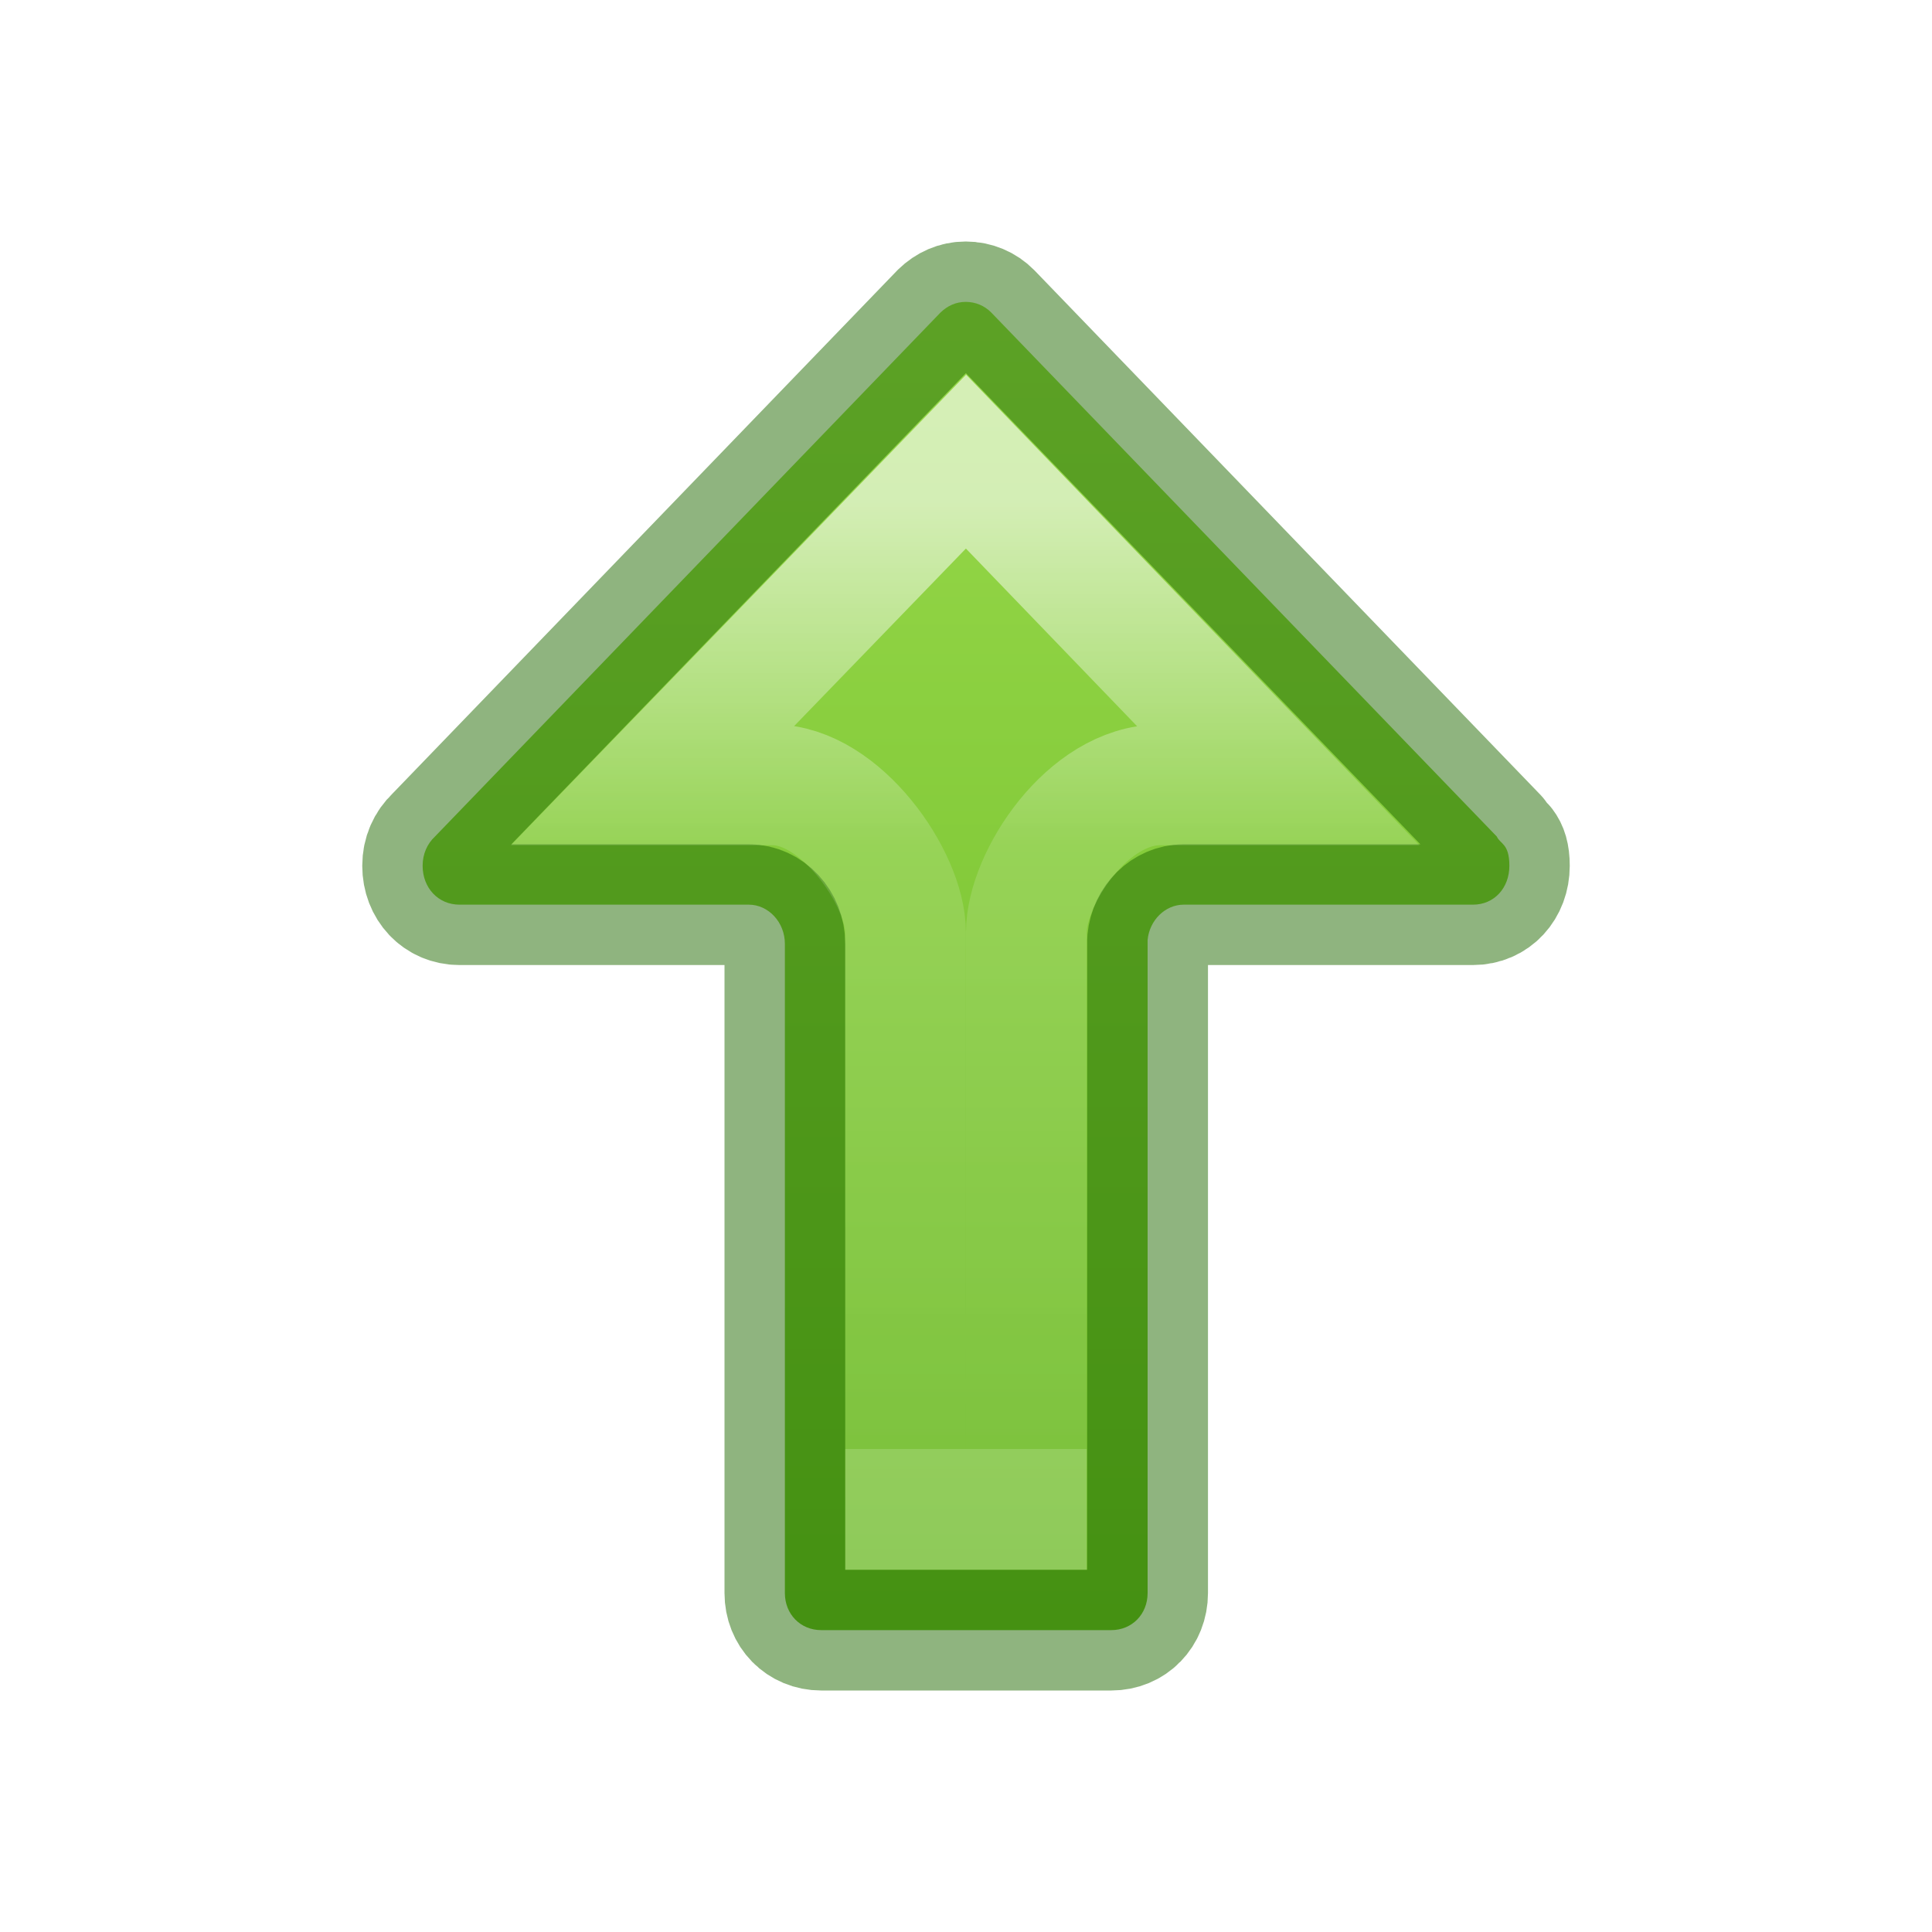
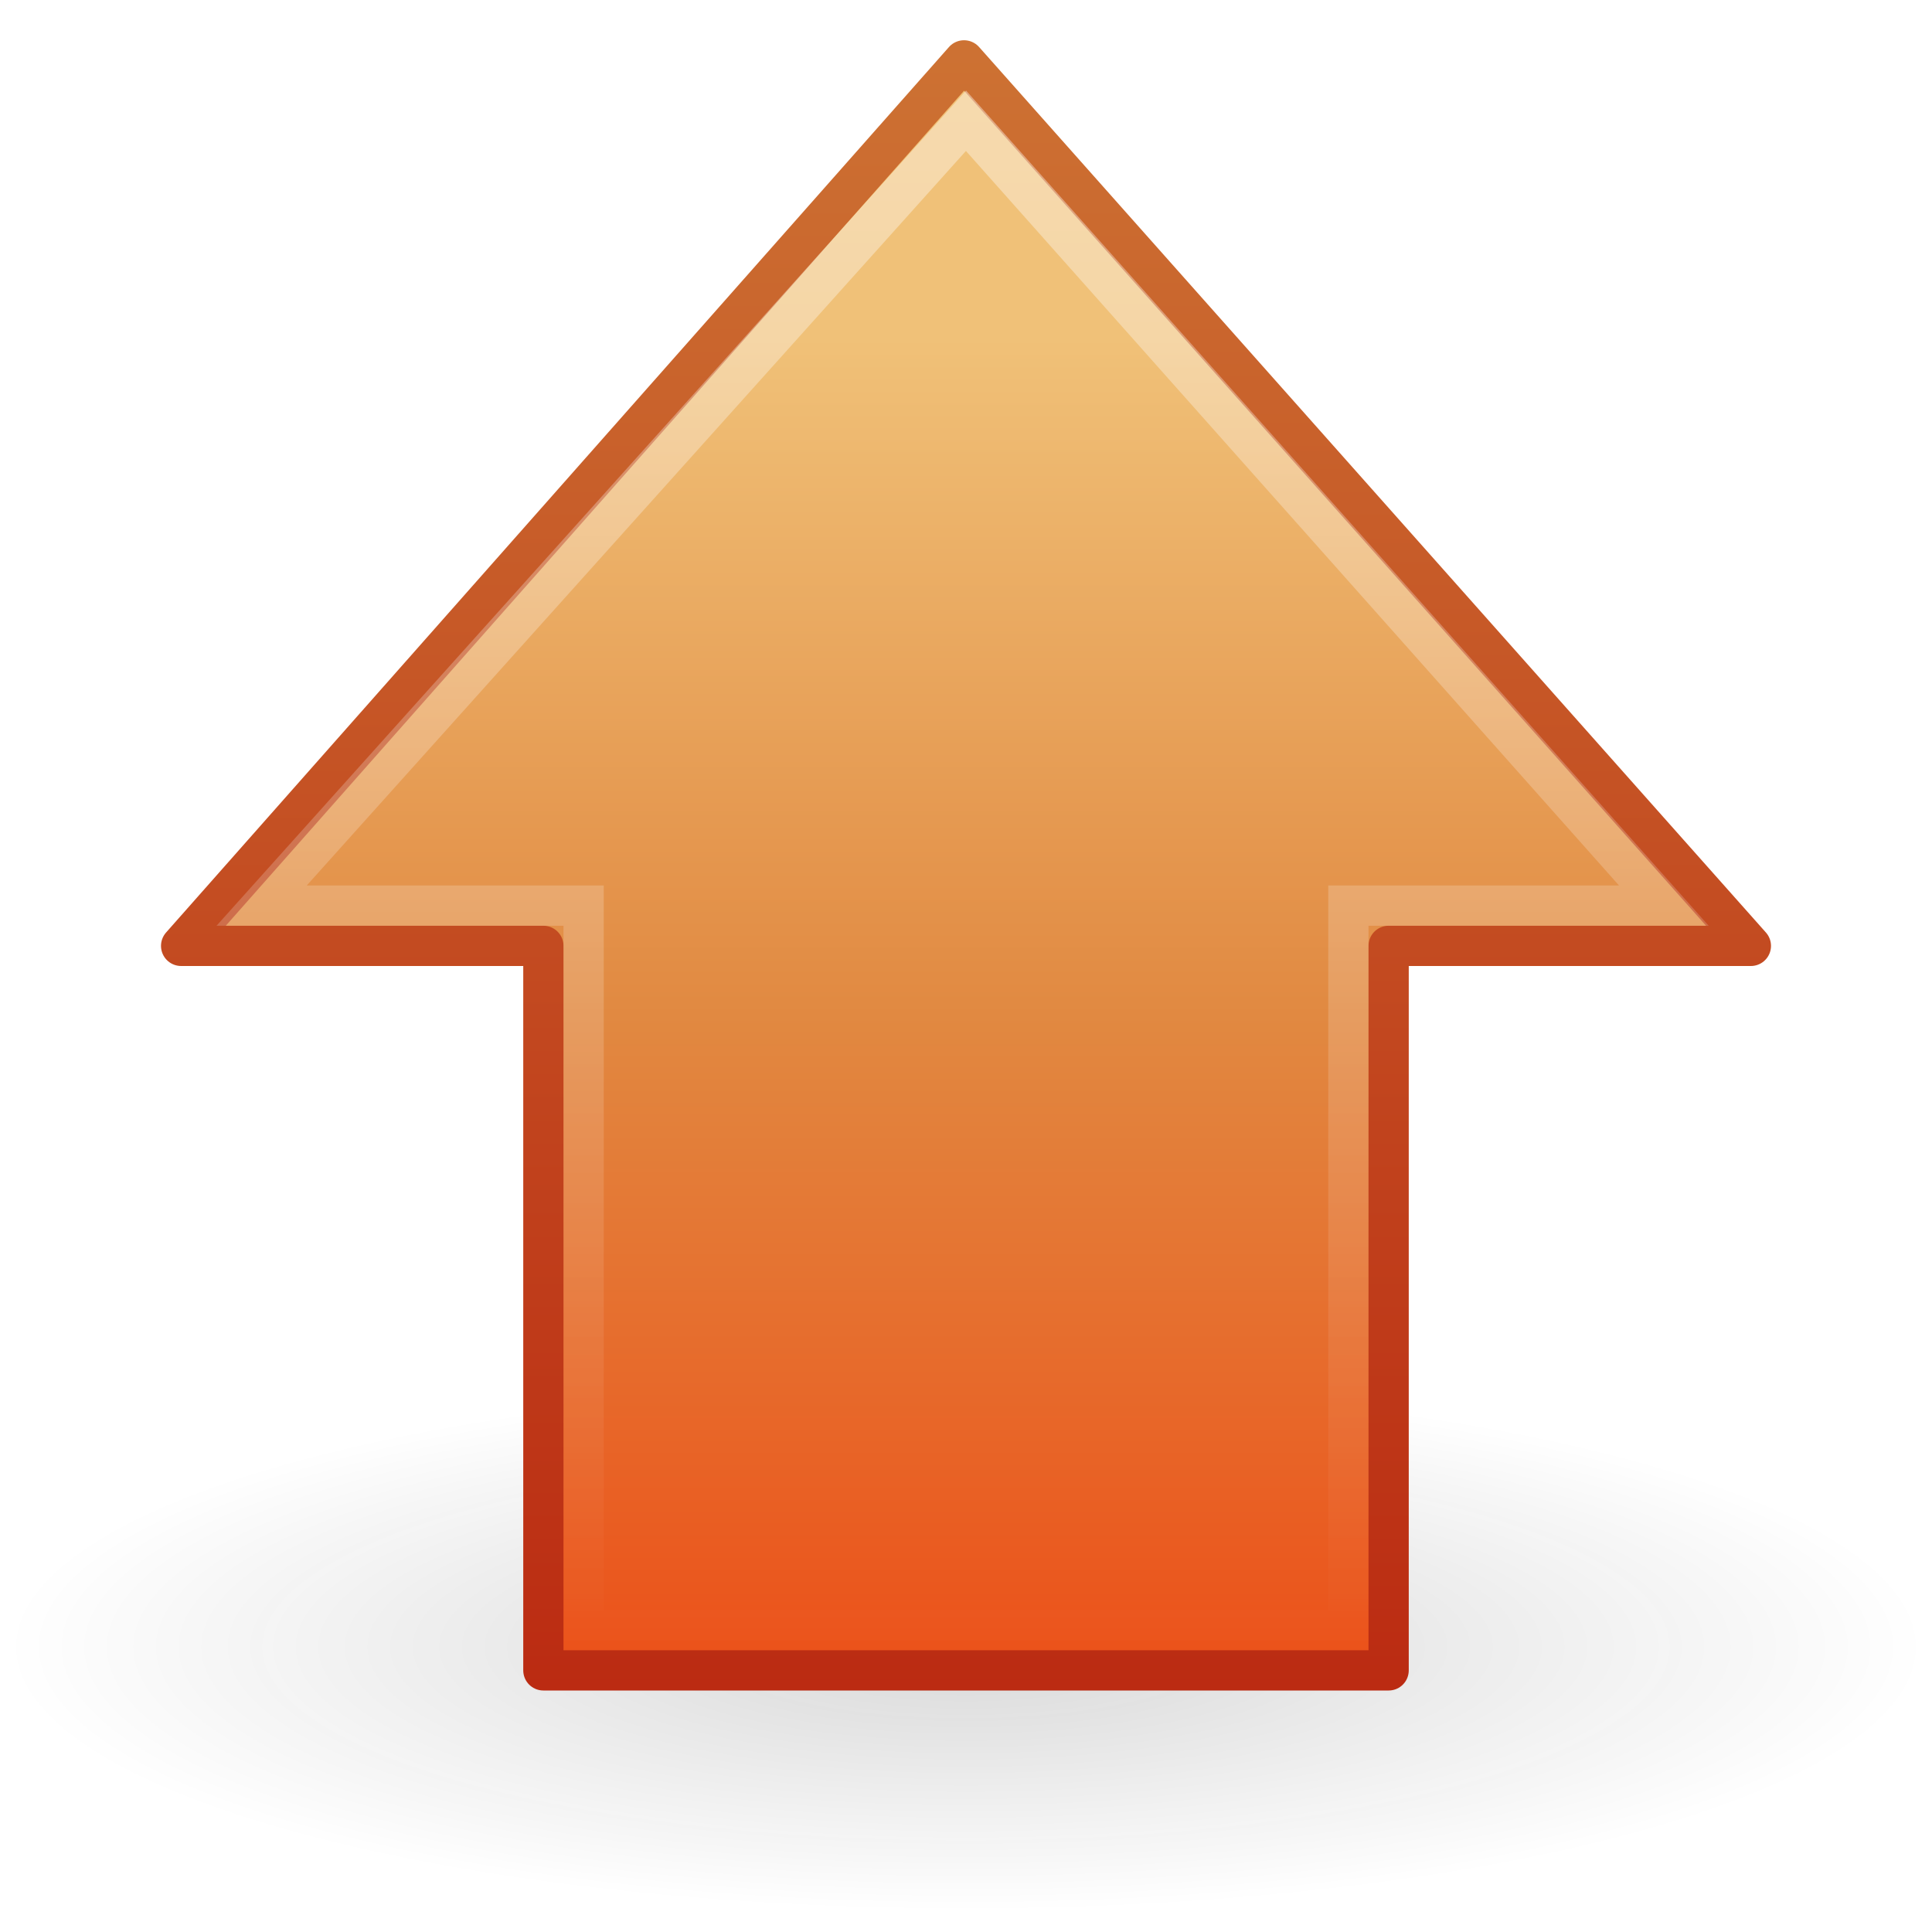
- <svg xmlns="http://www.w3.org/2000/svg" xmlns:xlink="http://www.w3.org/1999/xlink" height="16" width="16" version="1.1" id="svg6">
-   <defs id="defs10">
-     <linearGradient xlink:href="#linearGradient78" id="linearGradient72" gradientUnits="userSpaceOnUse" gradientTransform="matrix(0,-0.6115758,-0.6008607,0,14.61123,15.02916)" x1="21.304" y1="12.667" x2="1.683" y2="12.667" />
-     <linearGradient id="linearGradient78">
-       <stop style="stop-color:#9bdb4d;stop-opacity:1" offset="0" id="stop74" />
-       <stop style="stop-color:#68b723;stop-opacity:1" offset="1" id="stop76" />
+ <svg xmlns="http://www.w3.org/2000/svg" id="svg3702" width="48px" height="48px" version="1.1">
+   <defs id="defs3704">
+     <linearGradient id="linearGradient2880" x1="41.857" x2="8.081" y1="26.399" y2="26.399" gradientTransform="matrix(0 -1.1398 -1.1422 0 54.072 50.211)" gradientUnits="userSpaceOnUse">
+       <stop id="stop4224" style="stop-color:#fff" offset="0" />
+       <stop id="stop4226" style="stop-color:#fff;stop-opacity:0" offset="1" />
    </linearGradient>
-     <linearGradient y2="54.037" x2="34.913" y1="54.037" x1="20.443" gradientTransform="matrix(0,0.5418866,0.4691634,0,-17.11542,-6.918912)" gradientUnits="userSpaceOnUse" id="linearGradient940-5" xlink:href="#linearGradient1597-6" />
-     <linearGradient id="linearGradient1597-6">
-       <stop id="stop1589-2" style="stop-color:#ffffff;stop-opacity:1" offset="0" />
-       <stop id="stop1591-9" style="stop-color:#ffffff;stop-opacity:0.235" offset="0.362" />
-       <stop id="stop1593-1" style="stop-color:#ffffff;stop-opacity:0.157" offset="1" />
-       <stop id="stop1595-2" style="stop-color:#ffffff;stop-opacity:0.392" offset="1" />
+     <linearGradient id="linearGradient2883" x1="8.829" x2="43.092" y1="23.891" y2="23.891" gradientTransform="matrix(0 .98279 -.98938 0 47.637 -.29983)" gradientUnits="userSpaceOnUse">
+       <stop id="stop3618" style="stop-color:#f0c178" offset="0" />
+       <stop id="stop3270" style="stop-color:#e18941" offset=".5" />
+       <stop id="stop3620" style="stop-color:#ec4f18" offset="1" />
    </linearGradient>
+     <linearGradient id="linearGradient3666" x1="10.102" x2="10.102" y1="42" y2=".962" gradientUnits="userSpaceOnUse">
+       <stop id="stop3624" style="stop-color:#bb2b12" offset="0" />
+       <stop id="stop3626" style="stop-color:#cd7233" offset="1" />
+     </linearGradient>
+     <radialGradient id="radialGradient3700" cx="11.25" cy="19.031" r="8.062" gradientTransform="matrix(2.9695 0 0 .81662 -9.407 25.375)" gradientUnits="userSpaceOnUse">
+       <stop id="stop2487" style="stop-color:#0d0d0d" offset="0" />
+       <stop id="stop2489" style="stop-color:#0d0d0d;stop-opacity:0" offset="1" />
+     </radialGradient>
  </defs>
-   <path d="m 7.998,2.5 c -0.081,0 -0.151,0.032 -0.209,0.088 L 3.602,6.928 C 3.539,6.987 3.5,7.071 3.5,7.17 3.5,7.354 3.63,7.492 3.805,7.492 H 6.201 C 6.364,7.492 6.5,7.638 6.5,7.816 v 5.377 c 0,0.175 0.129,0.307 0.301,0.307 H 9.203 c 0.172,0 0.301,-0.132 0.301,-0.307 V 7.785 C 9.519,7.621 9.65,7.492 9.803,7.492 H 12.199 C 12.374,7.492 12.5,7.354 12.5,7.17 12.5,6.985 12.424,6.991 12.396,6.928 L 8.209,2.588 c -0.055,-0.056 -0.13,-0.088 -0.211,-0.088 z" style="font-variation-settings:normal;vector-effect:none;fill:url(#linearGradient72);fill-opacity:1;stroke:#206b00;stroke-width:1;stroke-linecap:round;stroke-linejoin:round;stroke-miterlimit:4;stroke-dasharray:none;stroke-dashoffset:0;stroke-opacity:0.5;stop-color:#000000" id="path873-5-5" />
-   <path d="M 8,3.823 5.41,6.5 h 0.993 c 0.558,2.081e-4 1.096,0.774 1.096,1.22 L 7.5,12.5 H 8.5 L 8.5,7.72 C 8.501,7.274 9.007,6.5 9.606,6.5 h 0.973 z" style="font-variation-settings:normal;opacity:0.6;vector-effect:none;fill:none;fill-opacity:1;stroke:url(#linearGradient940-5);stroke-width:1;stroke-linecap:butt;stroke-linejoin:miter;stroke-miterlimit:4;stroke-dasharray:none;stroke-dashoffset:0;stroke-opacity:1;marker:none;marker-start:none;marker-mid:none;marker-end:none;stop-color:#000000;stop-opacity:1" id="path873-5-5-2-3" />
+   <g id="layer1">
+     <path id="path4346" d="m47.942 40.916a23.942 6.584 0 0 1-47.883 0 23.942 6.584 0 1 1 47.883 0z" style="fill:url(#radialGradient3700);opacity:.163" />
+     <path id="path4348" d="m43.5 23.5-19.549-22-19.451 22h9v18h21v-18h9z" style="fill:url(#linearGradient2883);stroke-linecap:round;stroke-linejoin:round;stroke-width:1;stroke:url(#linearGradient3666)" />
+     <path id="path4360" d="m41.338 22.5-17.338-19.5-17.5 19.5h8v18h19v-18h7.838z" style="fill:none;opacity:.4;stroke-width:1;stroke:url(#linearGradient2880)" />
+   </g>
</svg>
